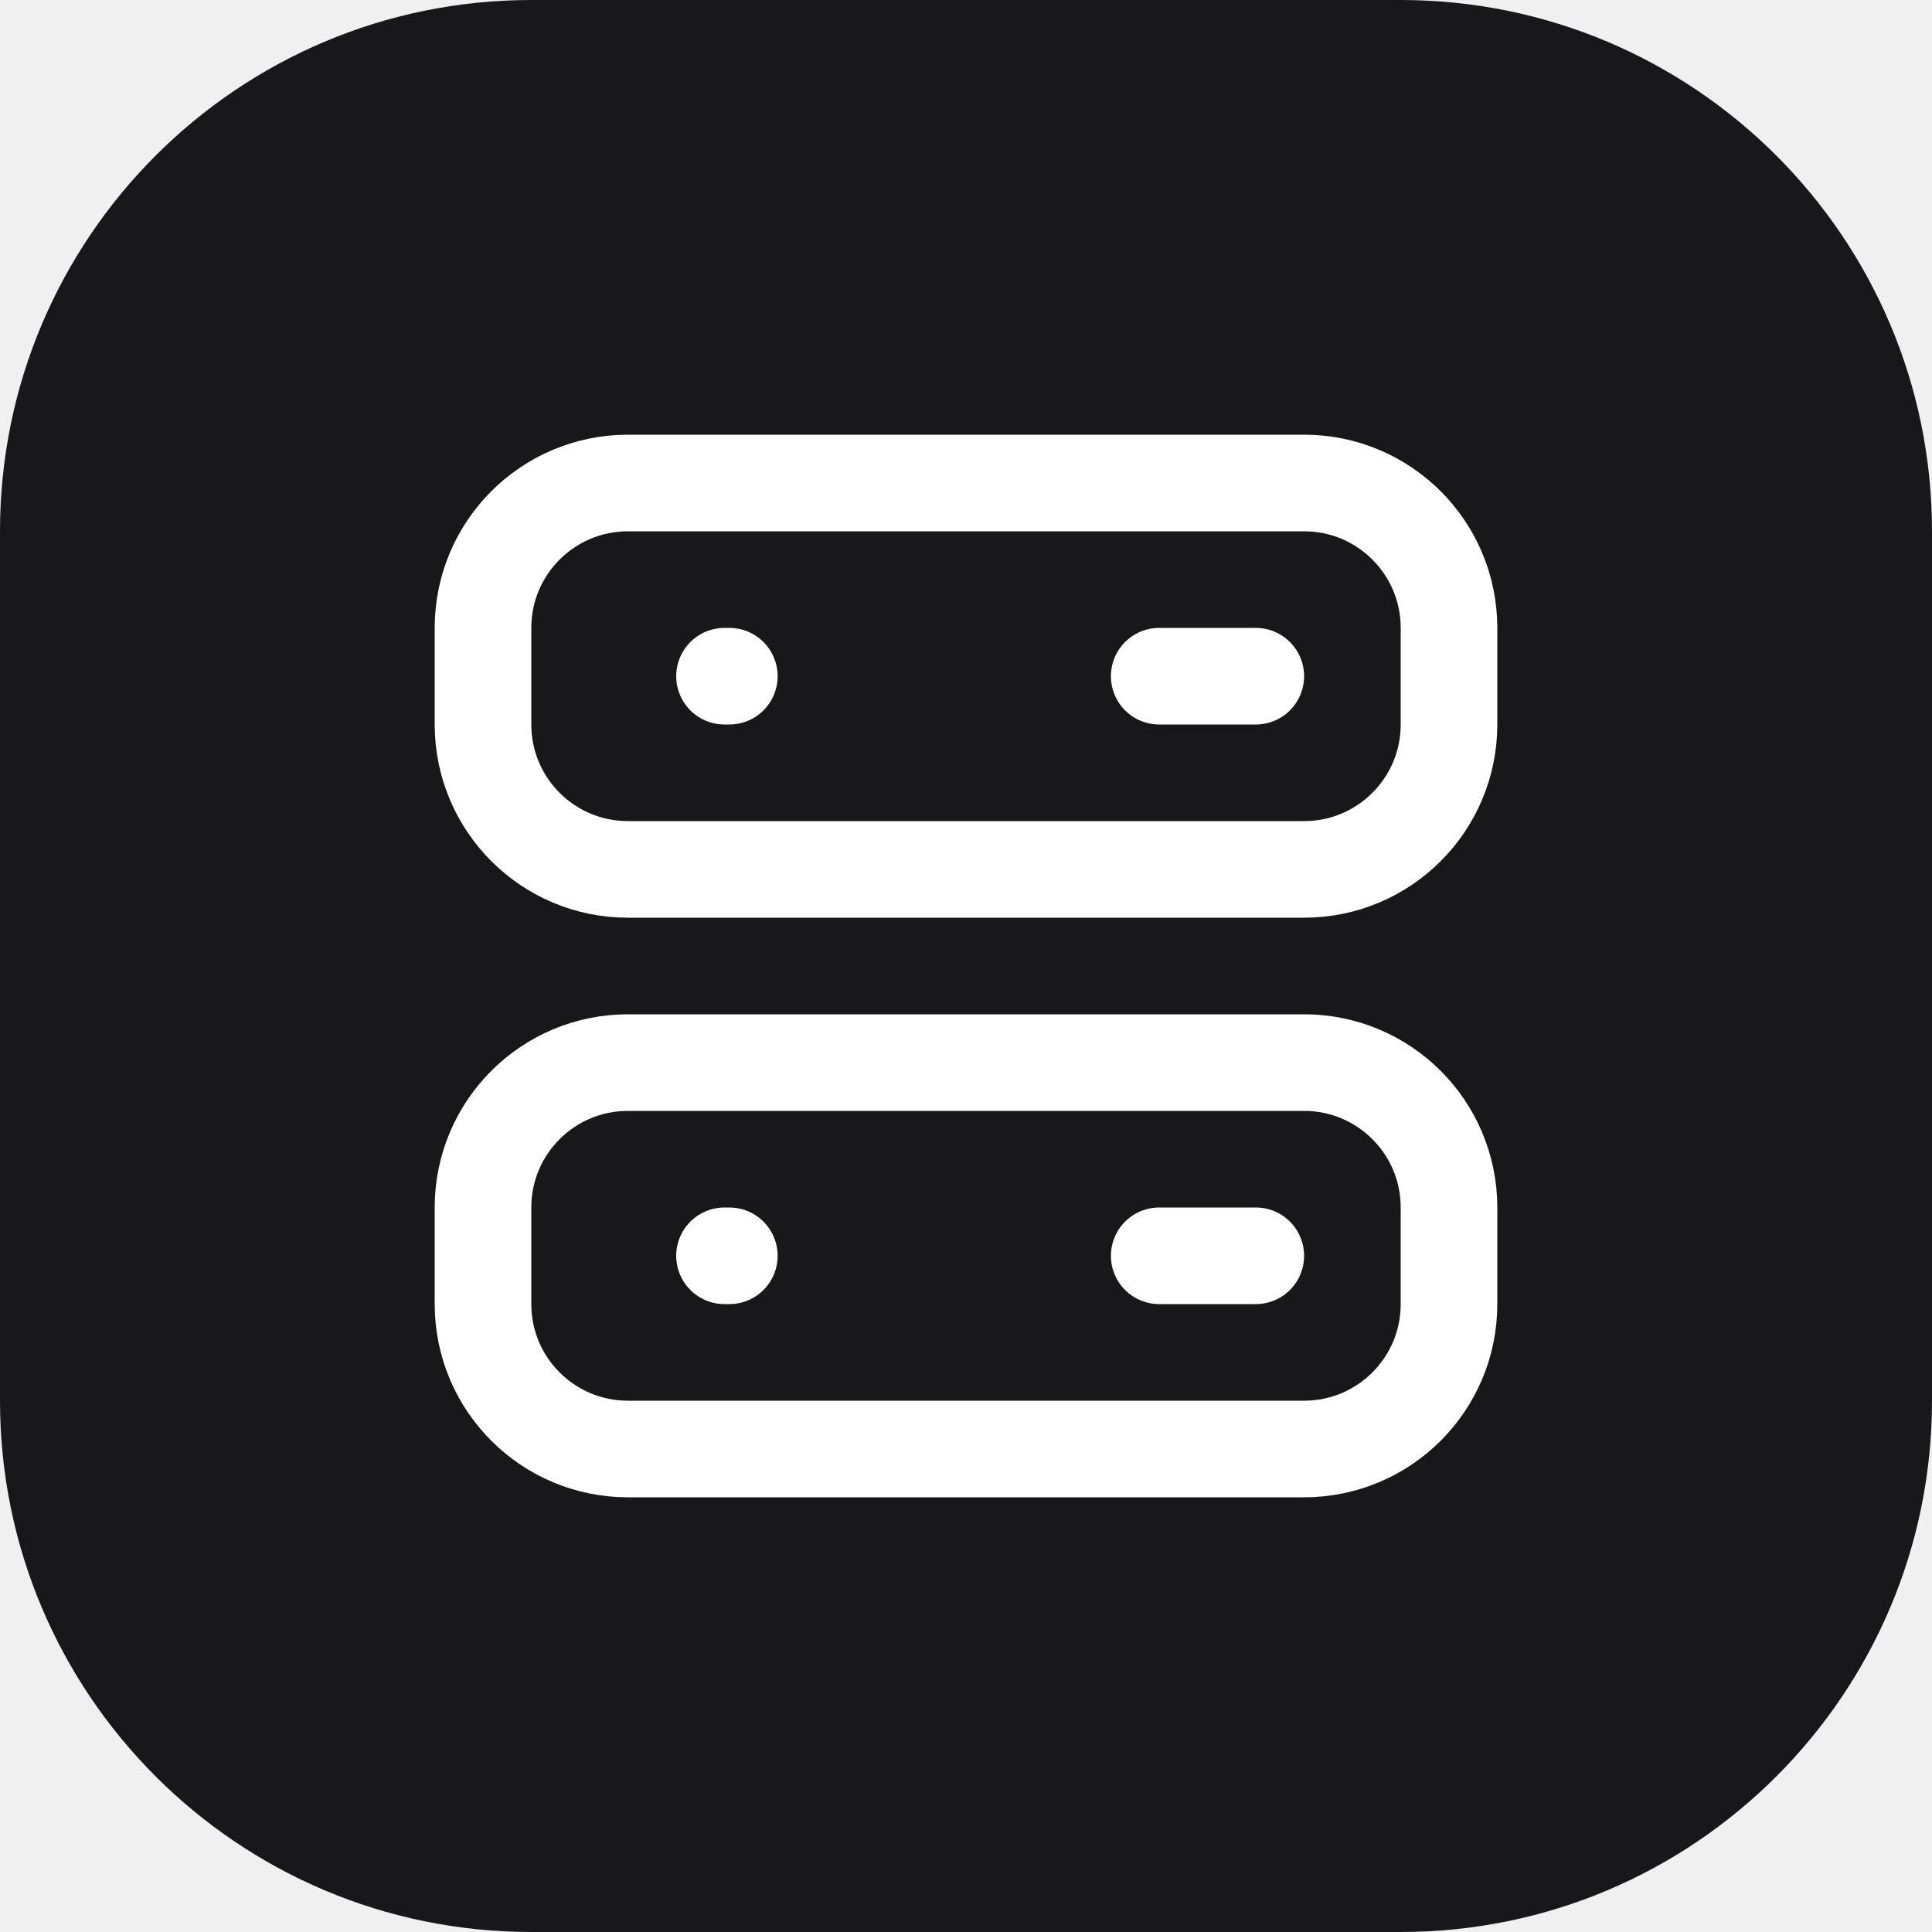
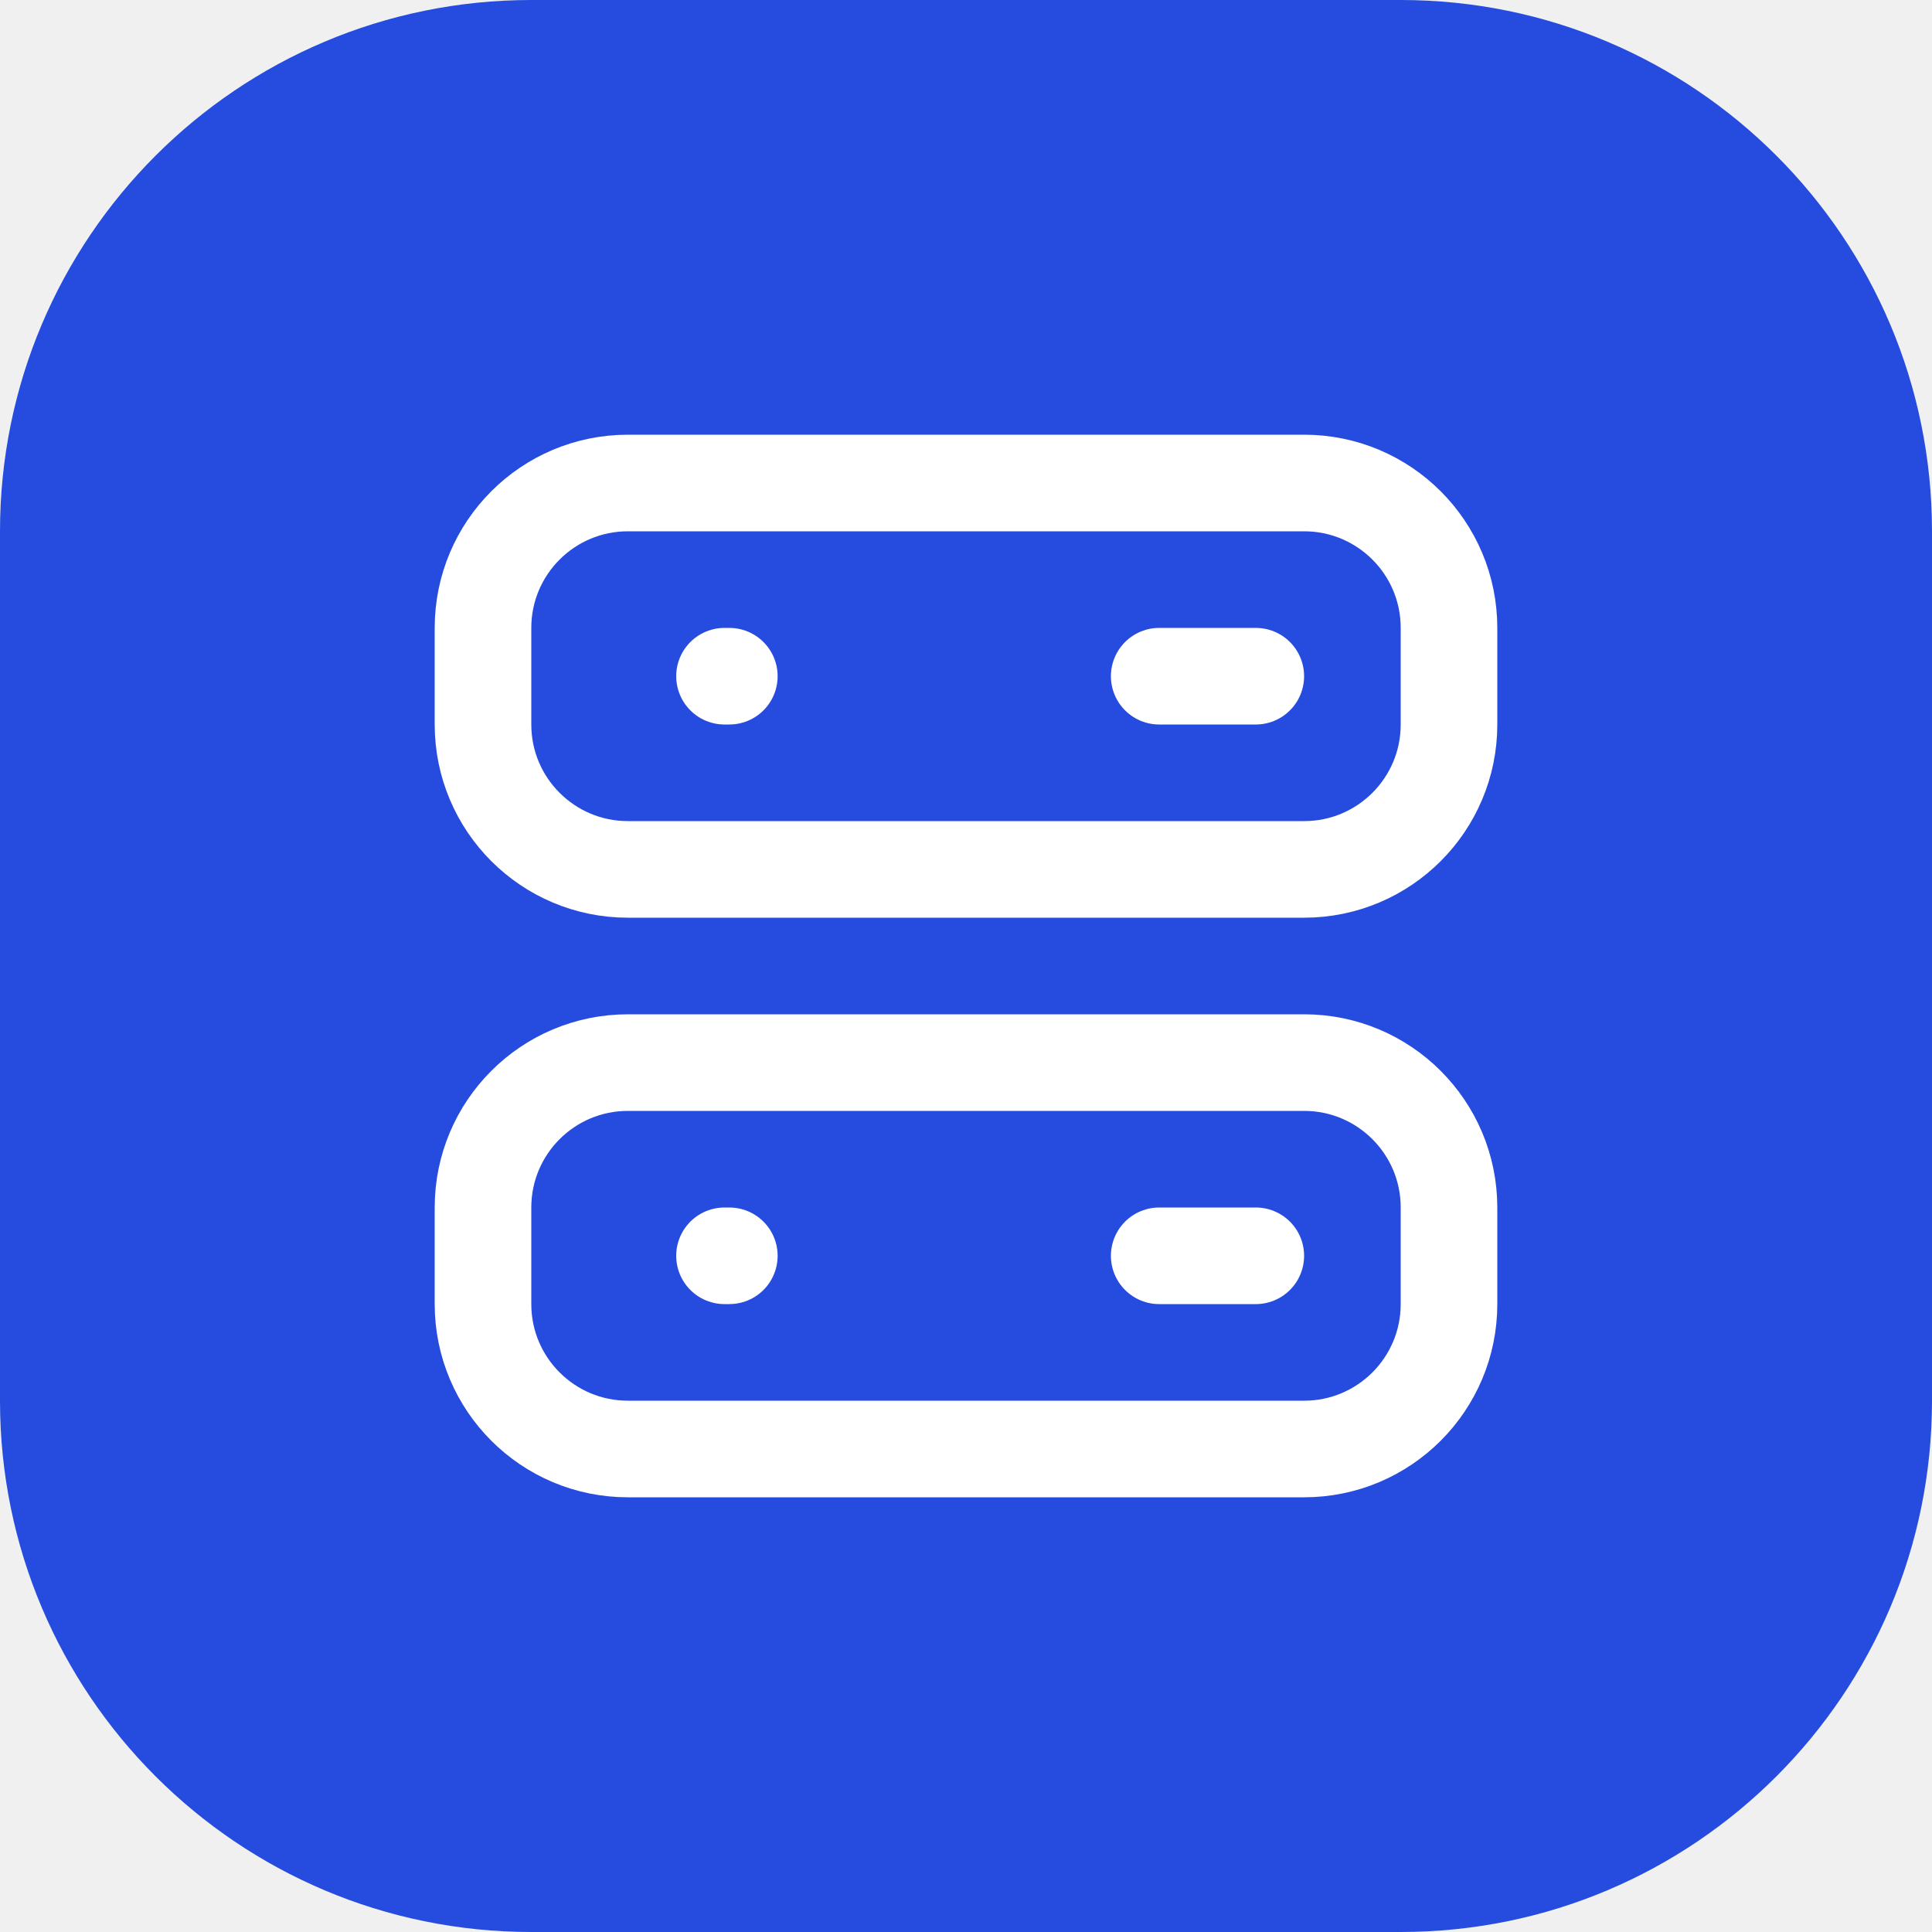
<svg xmlns="http://www.w3.org/2000/svg" viewBox="0 0 40 40">
-   <rect width="40" height="40" rx="11" fill="#18181b" />
+   <rect width="40" height="40" rx="11" fill="#254bdf" />
  <g fill="none" stroke="#ffffff" stroke-width="2">
    <rect x="10" y="10" width="20" height="8" rx="3" />
    <rect x="10" y="22" width="20" height="8" rx="3" />
    <path d="M15 14h.1M15 26h.1M24 14h2M24 26h2" stroke-linecap="round" />
  </g>
</svg>
